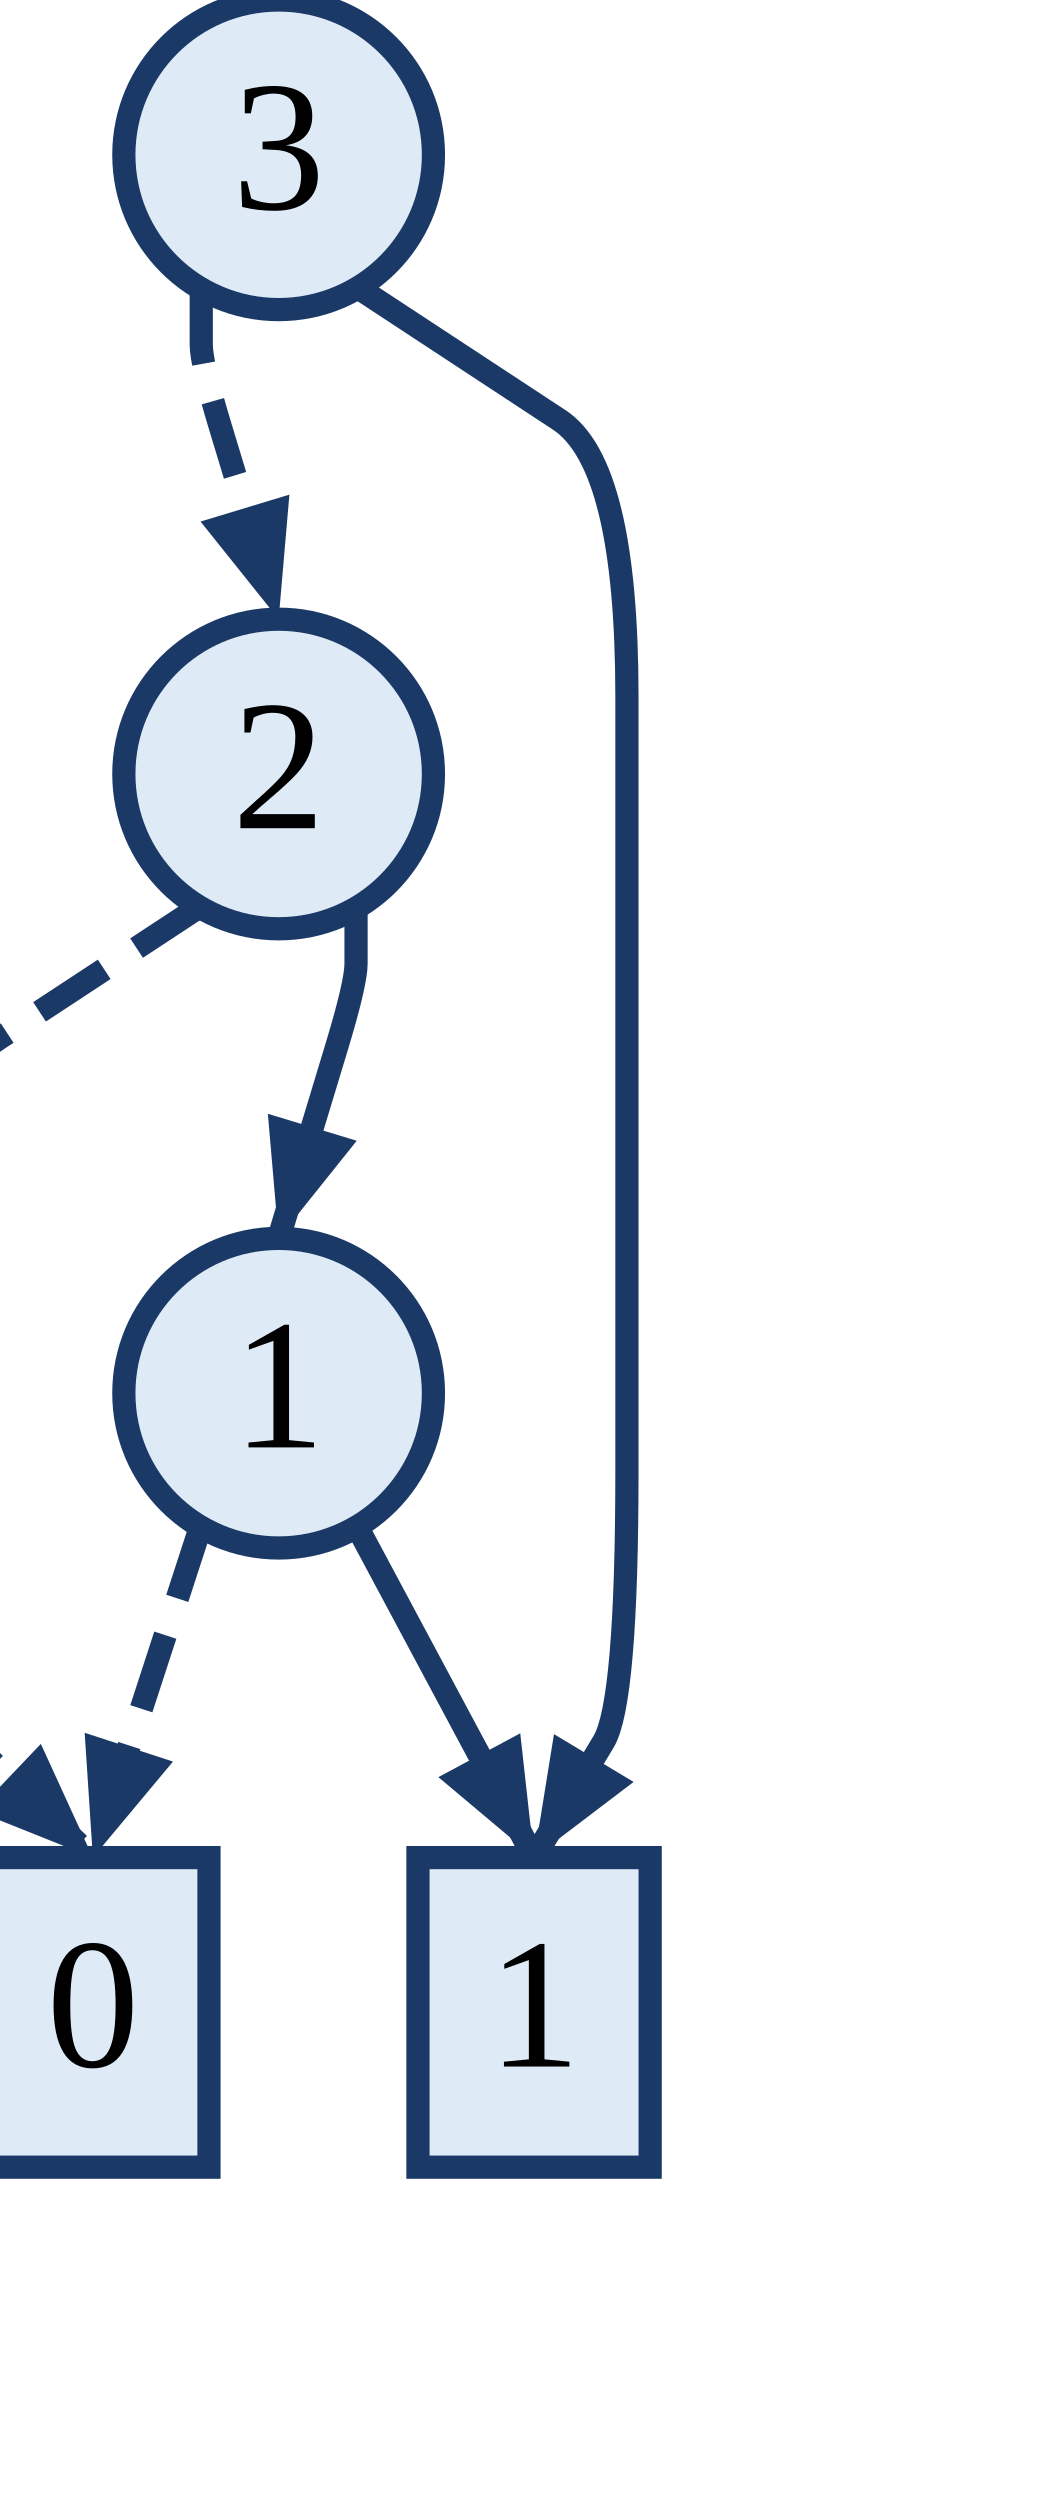
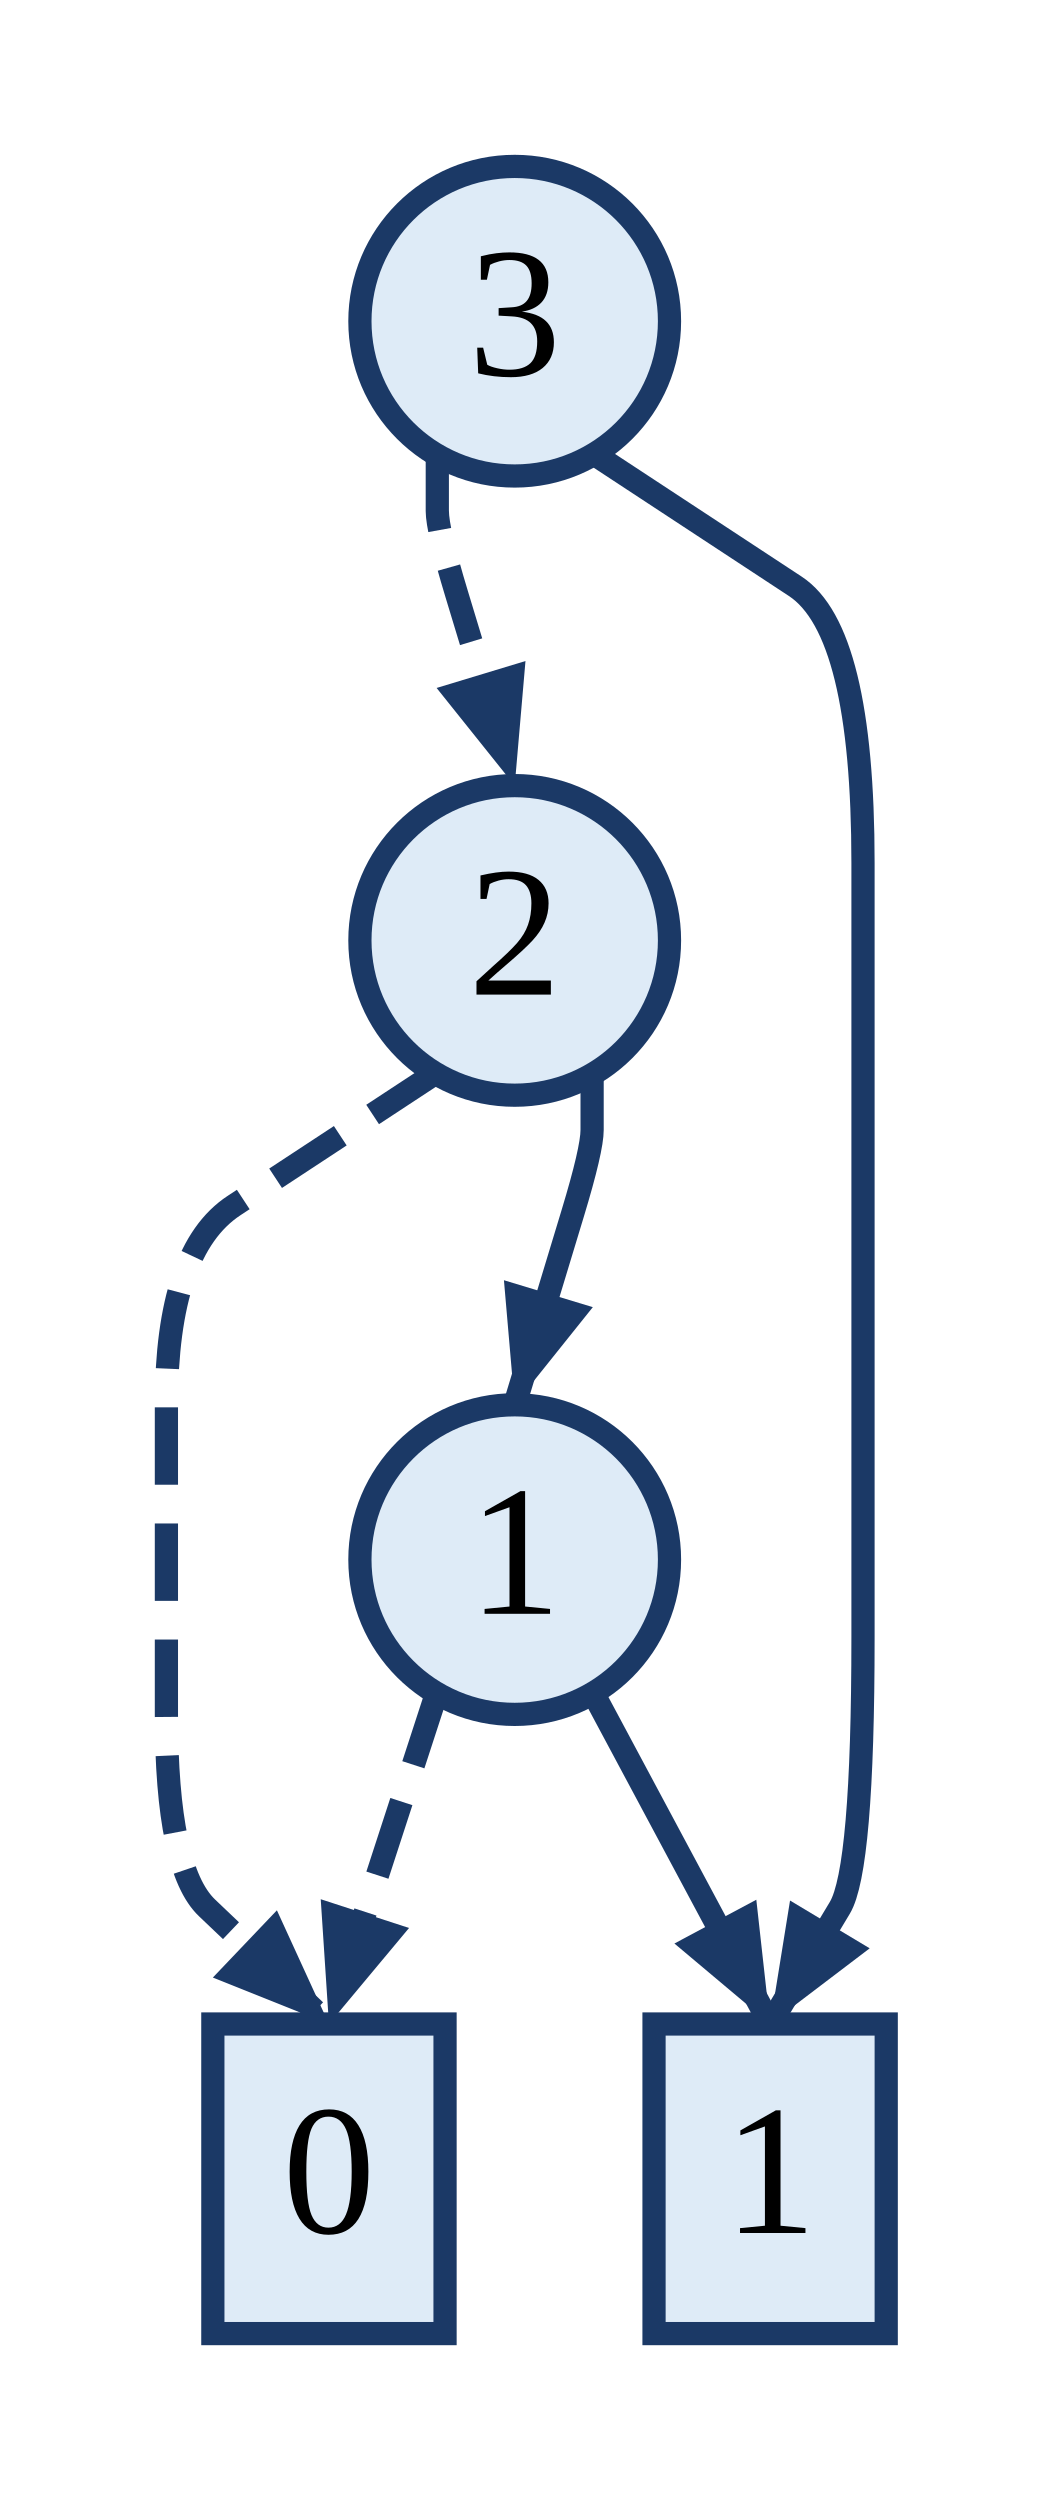
- <svg xmlns="http://www.w3.org/2000/svg" width="136" height="323" viewBox="0 0 136 323">
+ <svg xmlns="http://www.w3.org/2000/svg" width="136" height="323" viewBox="-30.5 -21.5 136 323">
  <defs>
    <marker id="arrow" viewBox="-10 -4 20 8" markerWidth="10" markerHeight="10" orient="auto">
      <polygon points="-10,-4 0,0 -10,4" fill="#1b3966" stroke="none" />
    </marker>
  </defs>
  <circle cx="36" cy="180" r="20" fill="#deebf7" stroke="#1b3966" stroke-width="3" />
  <text x="36" y="187" font-size="24" text-anchor="middle" fill="black">1</text>
  <path d="M 26,197 L 12,240" fill="none" stroke="#1b3966" stroke-width="3" stroke-dasharray="10,5" marker-end="url(#arrow)" />
  <path d="M 46,197 L 69,240" fill="none" stroke="#1b3966" stroke-width="3" marker-end="url(#arrow)" />
  <circle cx="36" cy="100" r="20" fill="#deebf7" stroke="#1b3966" stroke-width="3" />
  <text x="36" y="107" font-size="24" text-anchor="middle" fill="black">2</text>
  <path d="M 26,117 L -0.25,134.25 Q -9,140 -9,160 L -9,200 Q -9,220 -3.75,225 L 6.75,235 L 12,240" fill="none" stroke="#1b3966" stroke-width="3" stroke-dasharray="10,5" marker-end="url(#arrow)" />
  <path d="M 46,117 L 46,124.5 Q 46,127 43.5,135.25 L 38.5,151.75 L 36,160" fill="none" stroke="#1b3966" stroke-width="3" marker-end="url(#arrow)" />
  <circle cx="36" cy="20" r="20" fill="#deebf7" stroke="#1b3966" stroke-width="3" />
  <text x="36" y="27" font-size="24" text-anchor="middle" fill="black">3</text>
  <path d="M 26,37 L 26,44.5 Q 26,47 28.5,55.25 L 33.5,71.75 L 36,80" fill="none" stroke="#1b3966" stroke-width="3" stroke-dasharray="10,5" marker-end="url(#arrow)" />
  <path d="M 46,37 L 72.25,54.25 Q 81,60 81,90 L 81,190 Q 81,220 78,225 L 72,235 L 69,240" fill="none" stroke="#1b3966" stroke-width="3" marker-end="url(#arrow)" />
  <rect x="-3" y="240" width="30" height="40" fill="#deebf7" stroke="#1b3966" stroke-width="3" />
  <text x="12" y="267" font-size="24" text-anchor="middle" fill="black">0</text>
  <rect x="54" y="240" width="30" height="40" fill="#deebf7" stroke="#1b3966" stroke-width="3" />
  <text x="69" y="267" font-size="24" text-anchor="middle" fill="black">1</text>
</svg>
